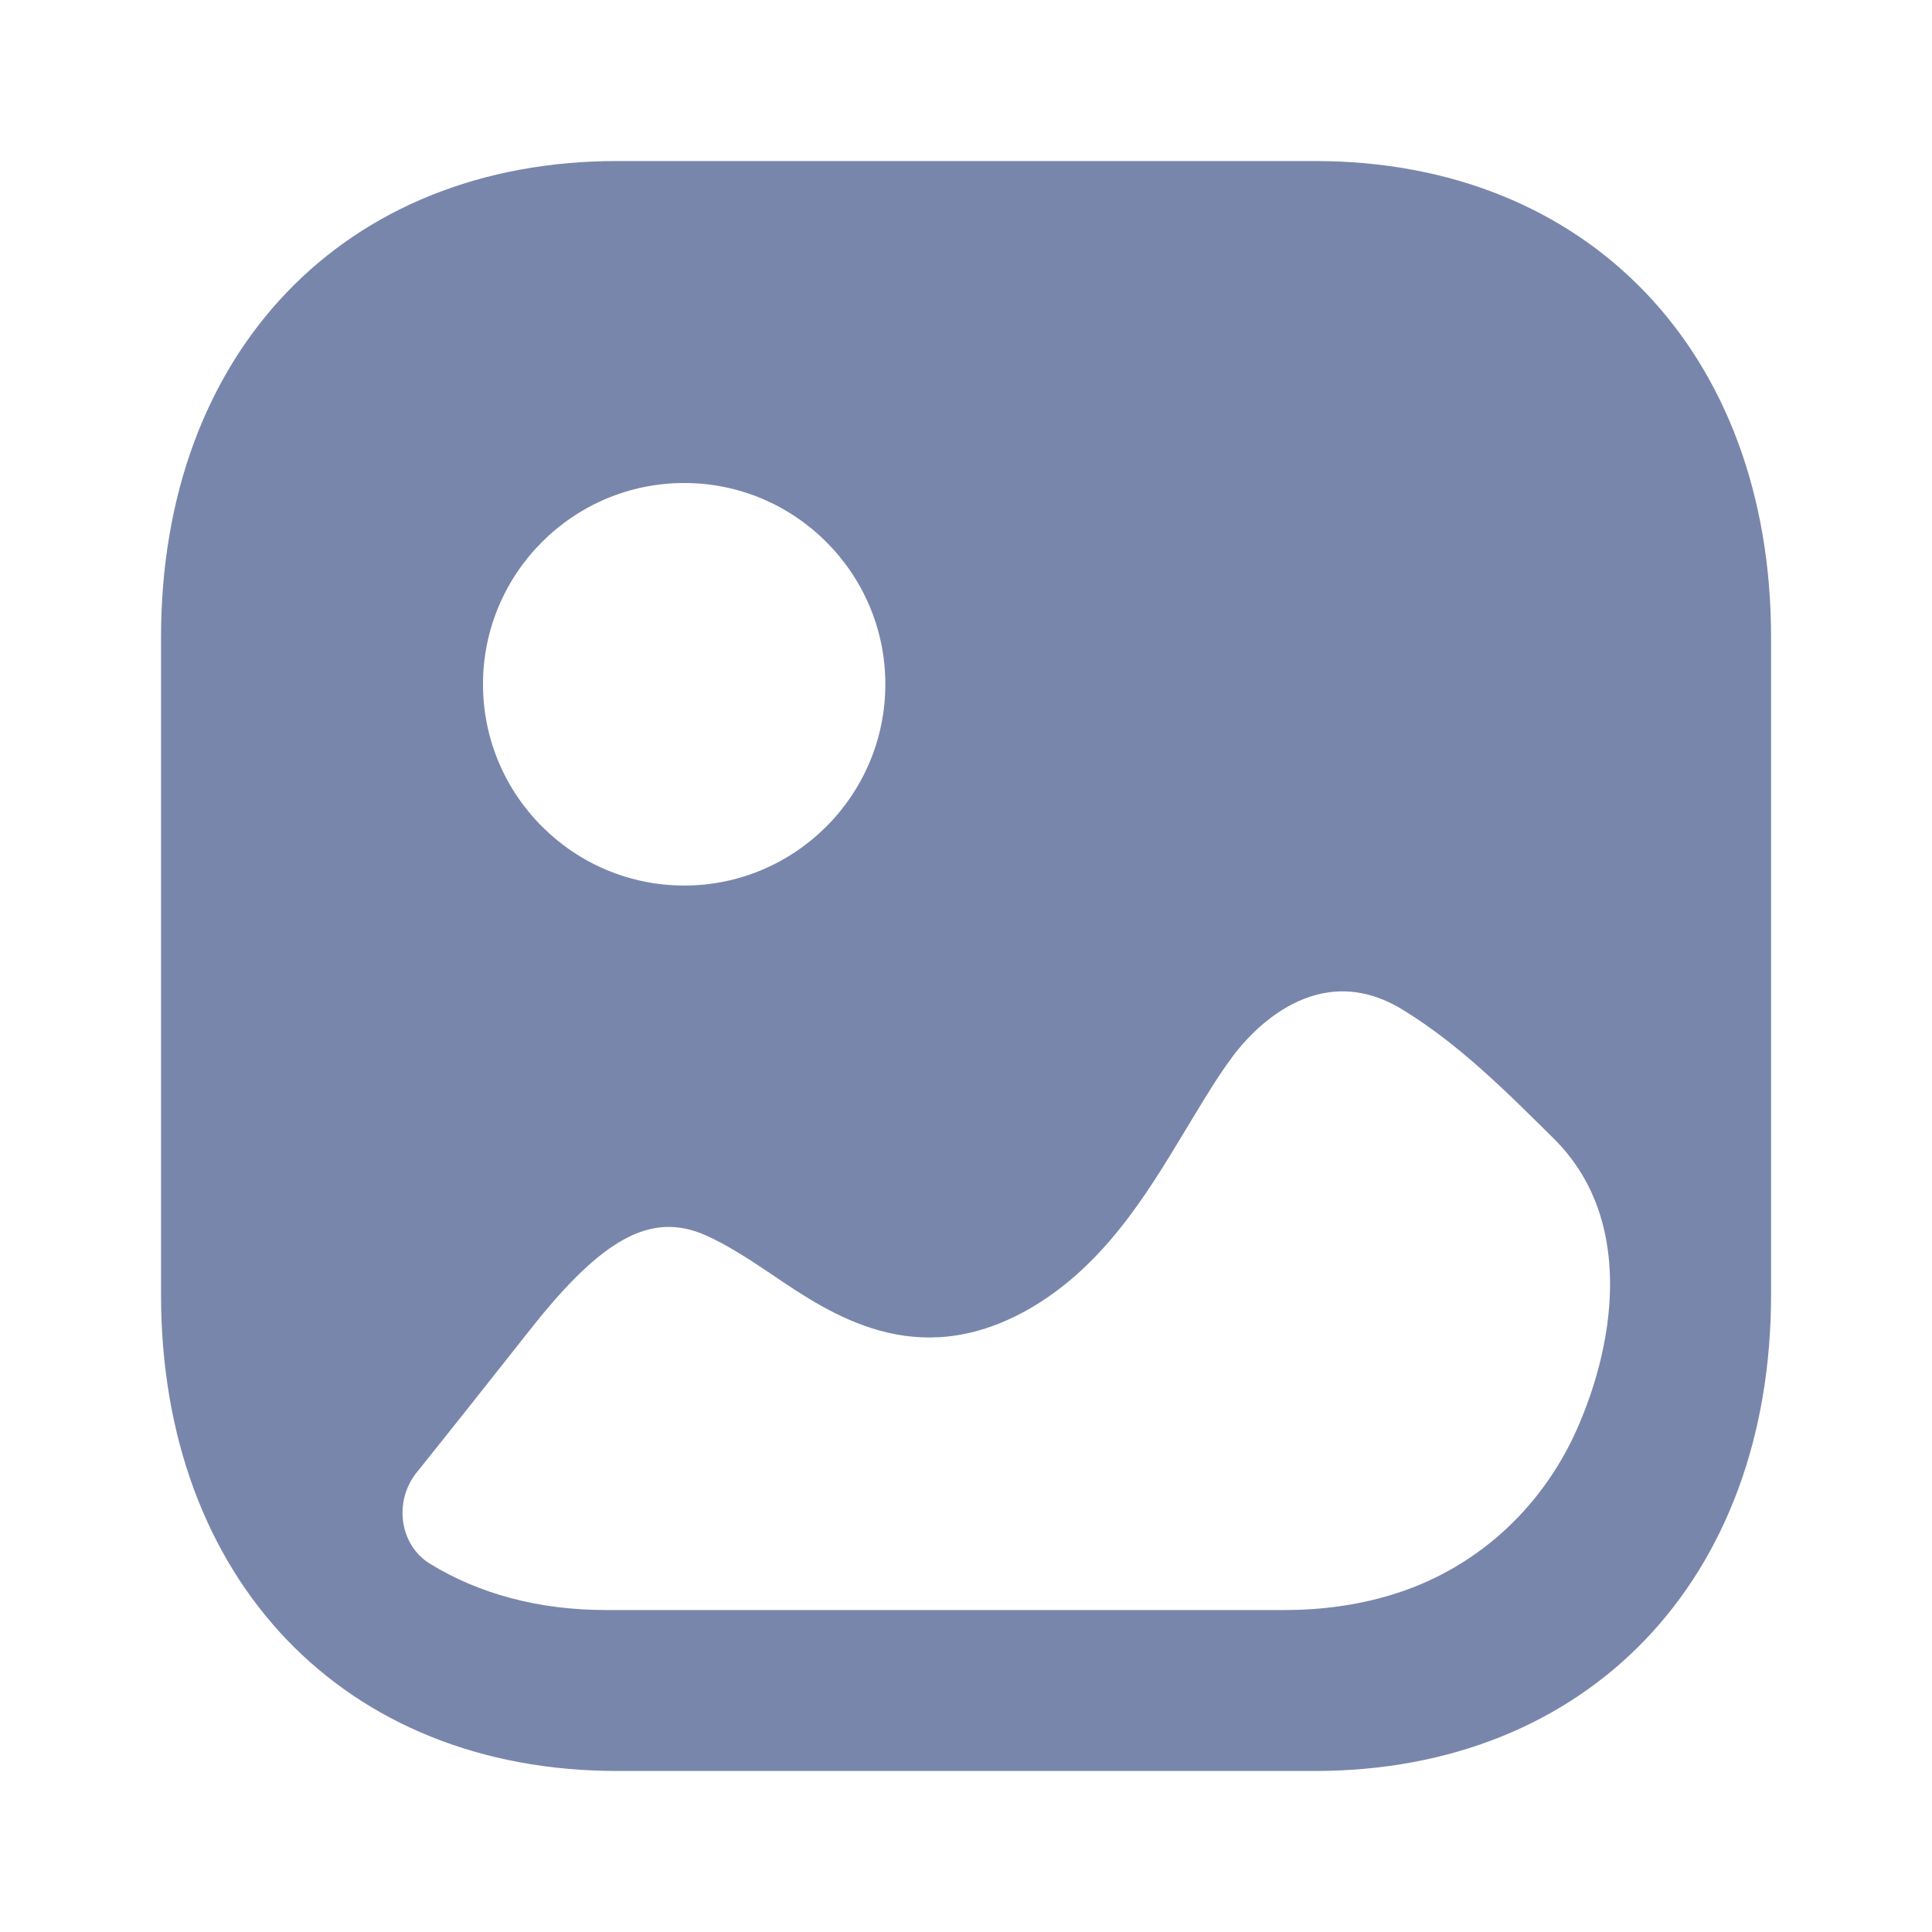
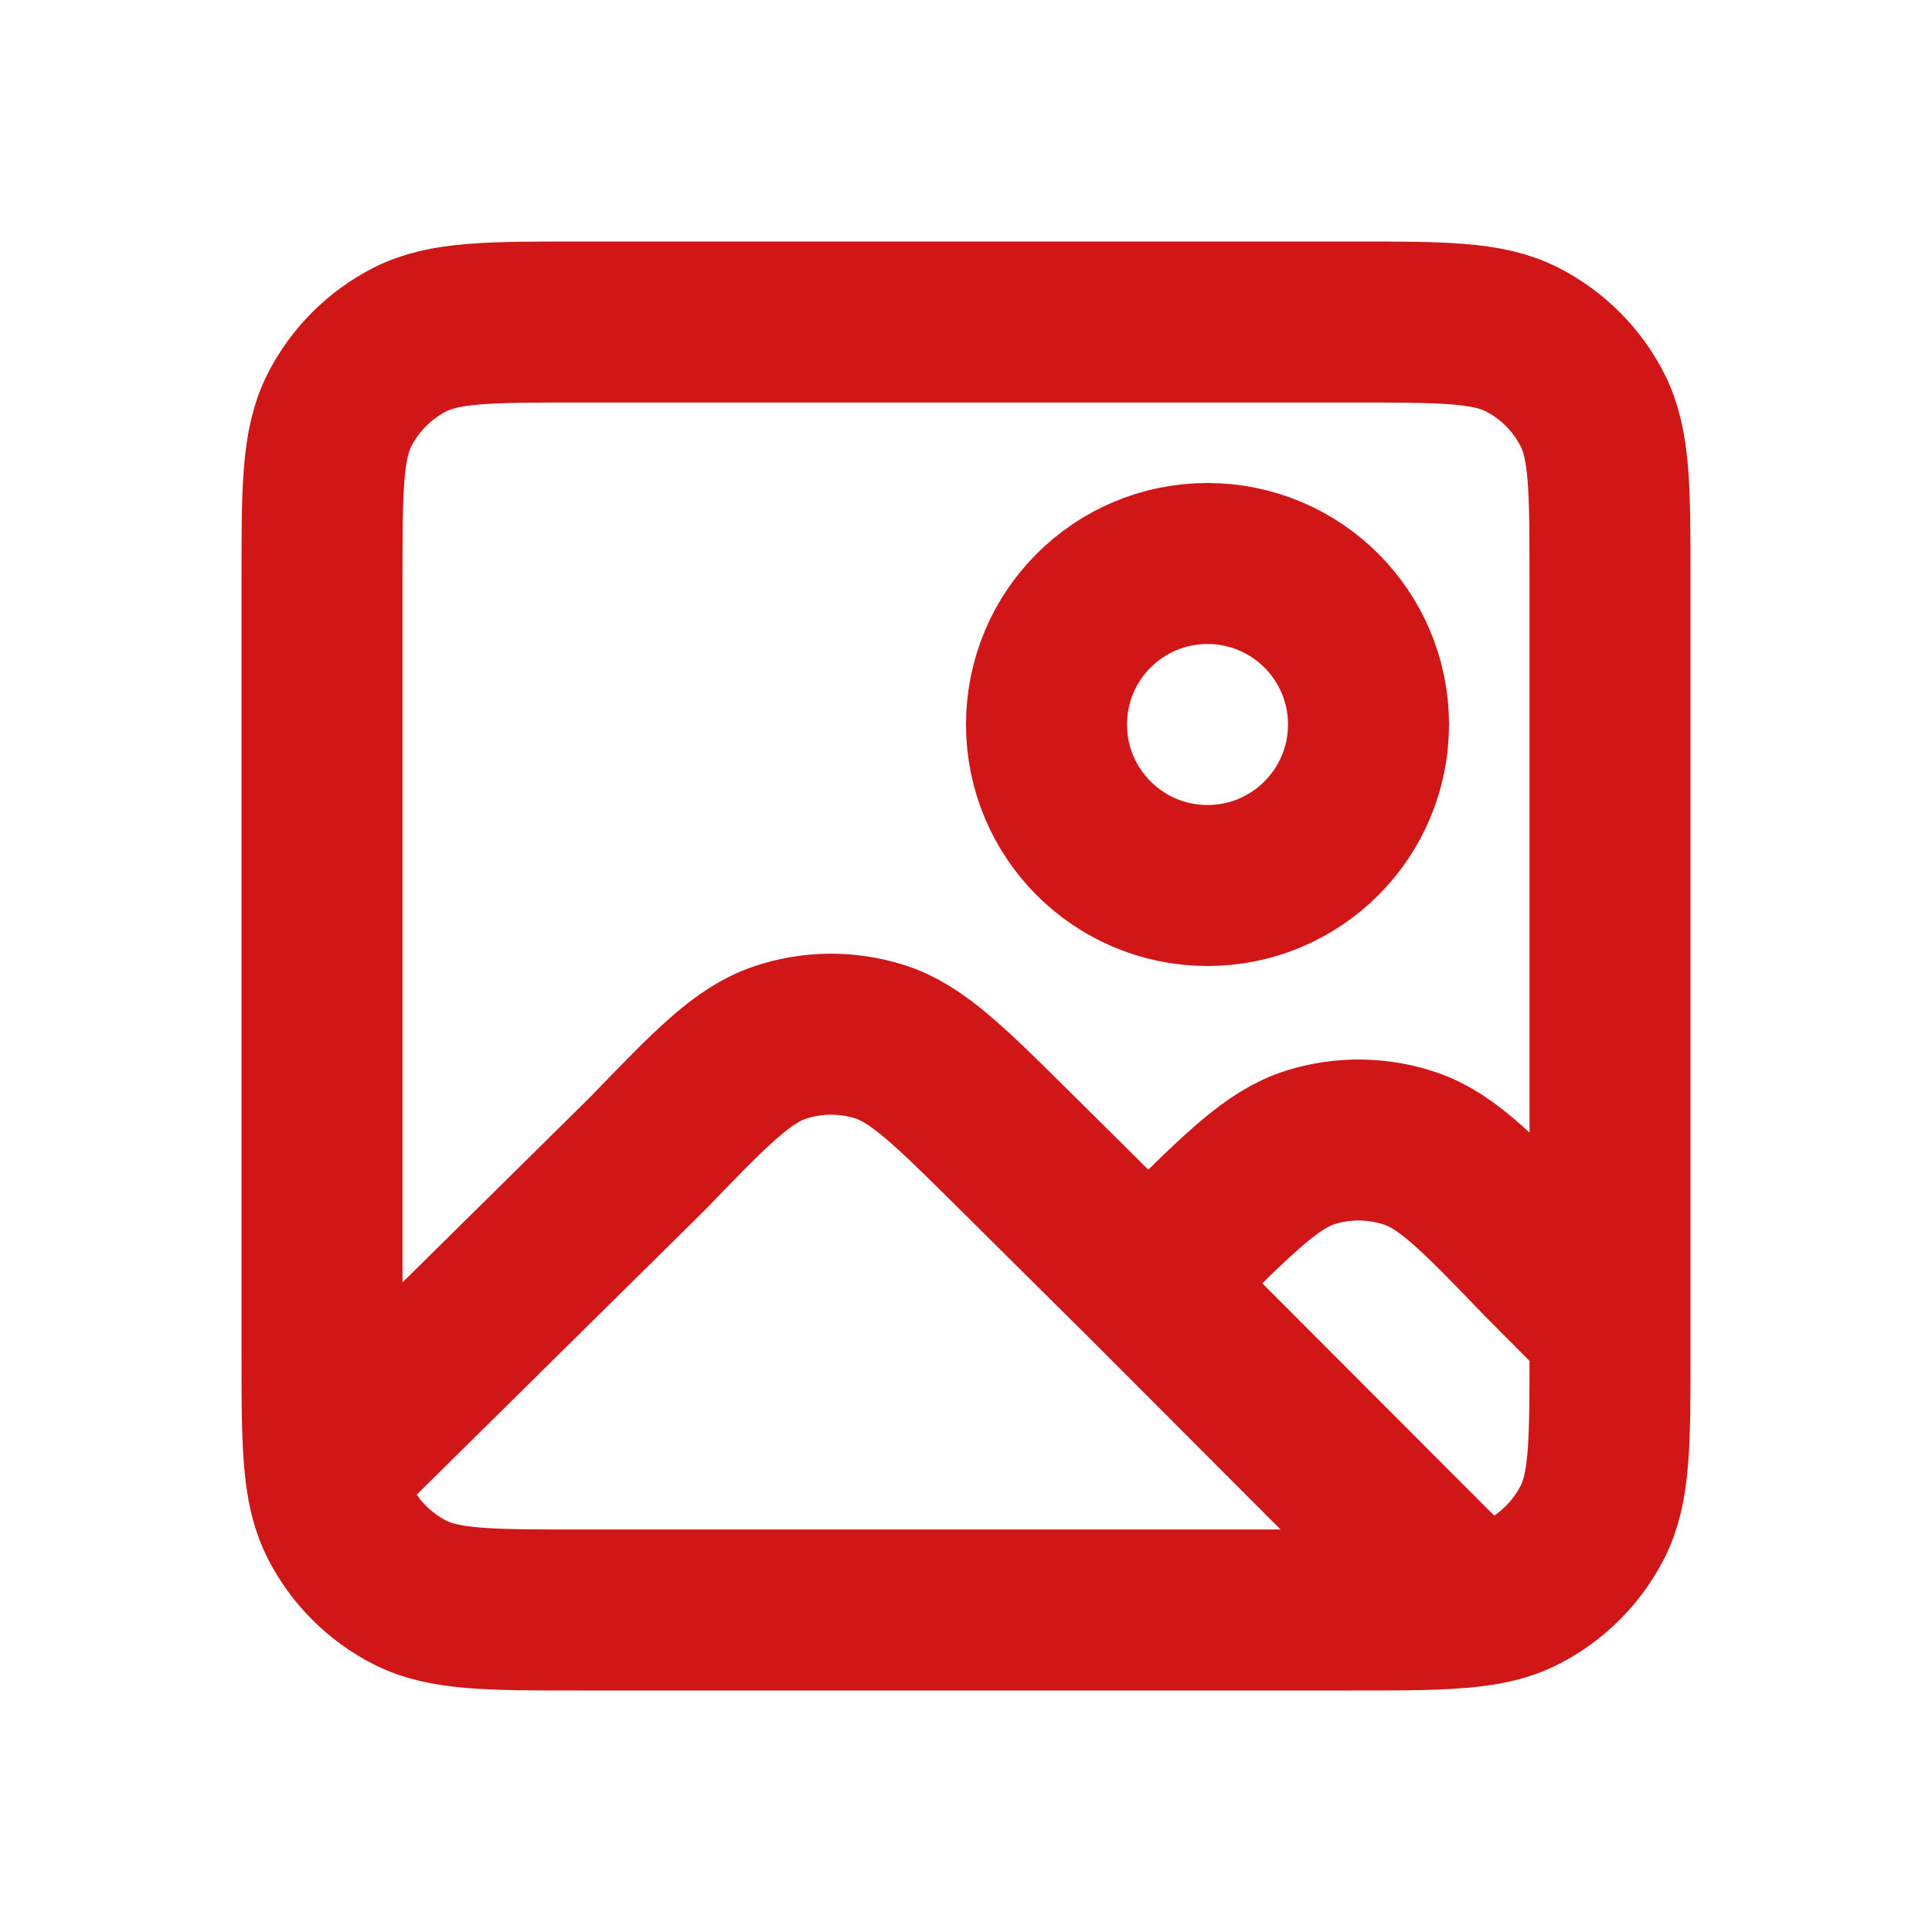
- <svg xmlns="http://www.w3.org/2000/svg" width="20" height="20" viewBox="0 0 20 20" fill="none">
-   <path fill-rule="evenodd" clip-rule="evenodd" d="M6.389 18.333H13.611C16.436 18.333 18.334 16.352 18.334 13.403V6.597C18.334 3.649 16.436 1.667 13.612 1.667H6.389C3.564 1.667 1.667 3.649 1.667 6.597V13.403C1.667 16.352 3.564 18.333 6.389 18.333ZM7.083 9.167C5.934 9.167 5 8.232 5 7.083C5 5.935 5.934 5 7.083 5C8.231 5 9.165 5.935 9.165 7.083C9.165 8.232 8.231 9.167 7.083 9.167ZM16.518 12.445C16.797 13.161 16.652 14.021 16.353 14.729C16 15.572 15.323 16.21 14.47 16.489C14.091 16.613 13.694 16.667 13.297 16.667H6.274C5.575 16.667 4.957 16.499 4.45 16.187C4.132 15.991 4.076 15.538 4.312 15.245C4.705 14.755 5.094 14.263 5.486 13.767C6.234 12.817 6.738 12.542 7.297 12.784C7.524 12.884 7.752 13.033 7.987 13.191C8.612 13.616 9.481 14.2 10.626 13.566C11.409 13.128 11.864 12.375 12.259 11.72L12.266 11.709C12.294 11.663 12.322 11.617 12.349 11.571L12.349 11.571L12.349 11.571C12.482 11.351 12.613 11.134 12.762 10.934C12.948 10.684 13.637 9.901 14.531 10.459C15.1 10.809 15.578 11.284 16.09 11.792C16.285 11.987 16.425 12.208 16.518 12.445Z" fill="#7986AC" />
+ <svg xmlns="http://www.w3.org/2000/svg" viewBox="0 0 24 24" fill="none" stroke="#ea0606">
+   <g id="SVGRepo_bgCarrier" stroke-width="0" />
+   <g id="SVGRepo_tracerCarrier" stroke-linecap="round" stroke-linejoin="round" stroke="#CCCCCC" stroke-width="0.048" />
+   <g id="SVGRepo_iconCarrier">
+     <path d="M14.264 15.938L12.596 14.283C11.791 13.485 11.388 13.086 10.927 12.94C10.52 12.812 10.084 12.816 9.68 12.954C9.222 13.11 8.828 13.517 8.041 14.333L4.044 18.28M14.264 15.938L14.605 15.599C15.411 14.8 15.814 14.4 16.276 14.254C16.683 14.126 17.12 14.131 17.524 14.269C17.982 14.425 18.376 14.834 19.163 15.651L20 16.493M14.264 15.938L18.275 19.956M18.275 19.956C17.918 20 17.454 20 16.8 20H7.2C6.08 20 5.52 20 5.092 19.782C4.716 19.59 4.41 19.284 4.218 18.908C4.128 18.731 4.075 18.532 4.044 18.28M18.275 19.956C18.529 19.926 18.73 19.873 18.908 19.782C19.284 19.59 19.59 19.284 19.782 18.908C20 18.48 20 17.92 20 16.8V16.493M4.044 18.28C4 17.922 4 17.457 4 16.8V7.2C4 6.08 4 5.52 4.218 5.092C4.41 4.716 4.716 4.41 5.092 4.218C5.52 4 6.08 4 7.2 4H16.8C17.92 4 18.48 4 18.908 4.218C19.284 4.41 19.59 4.716 19.782 5.092C20 5.52 20 6.08 20 7.2V16.493M17 9C17 10.104 16.105 11 15 11C13.895 11 13 10.104 13 9C13 7.895 13.895 7 15 7C16.105 7 17 7.895 17 9Z" stroke="#d01616" stroke-width="2" stroke-linecap="round" stroke-linejoin="round" />
+   </g>
</svg>
